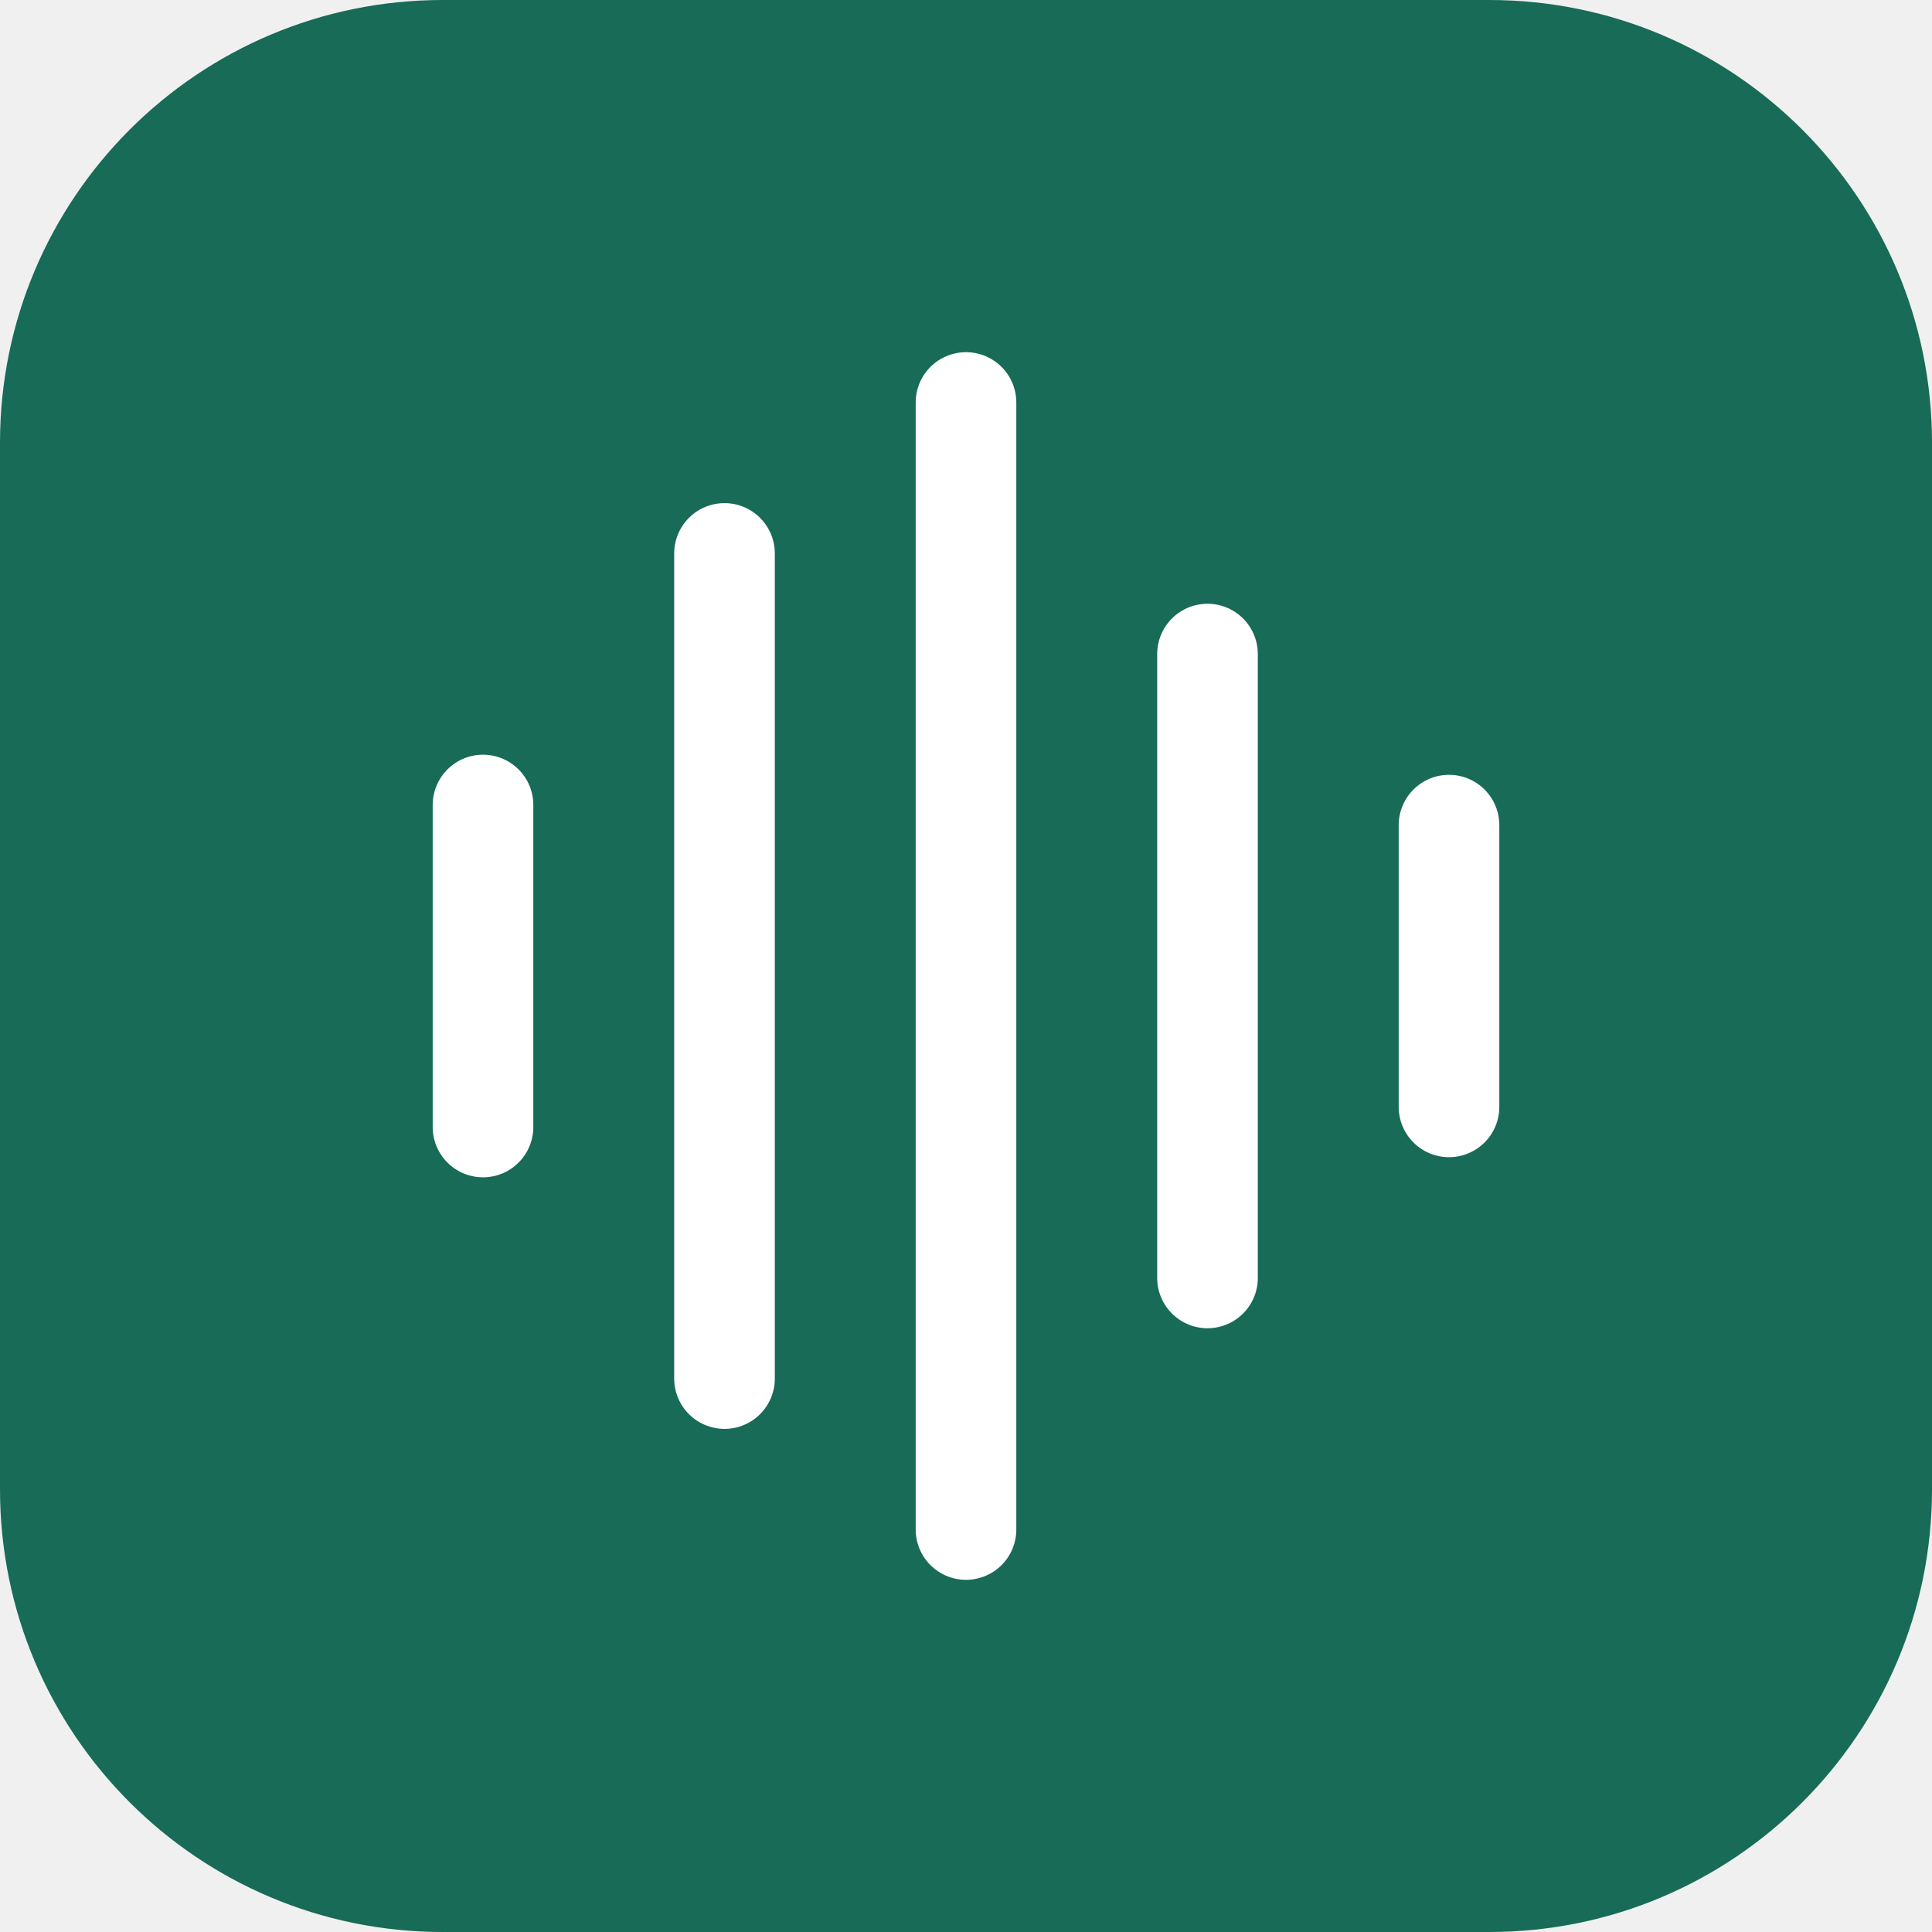
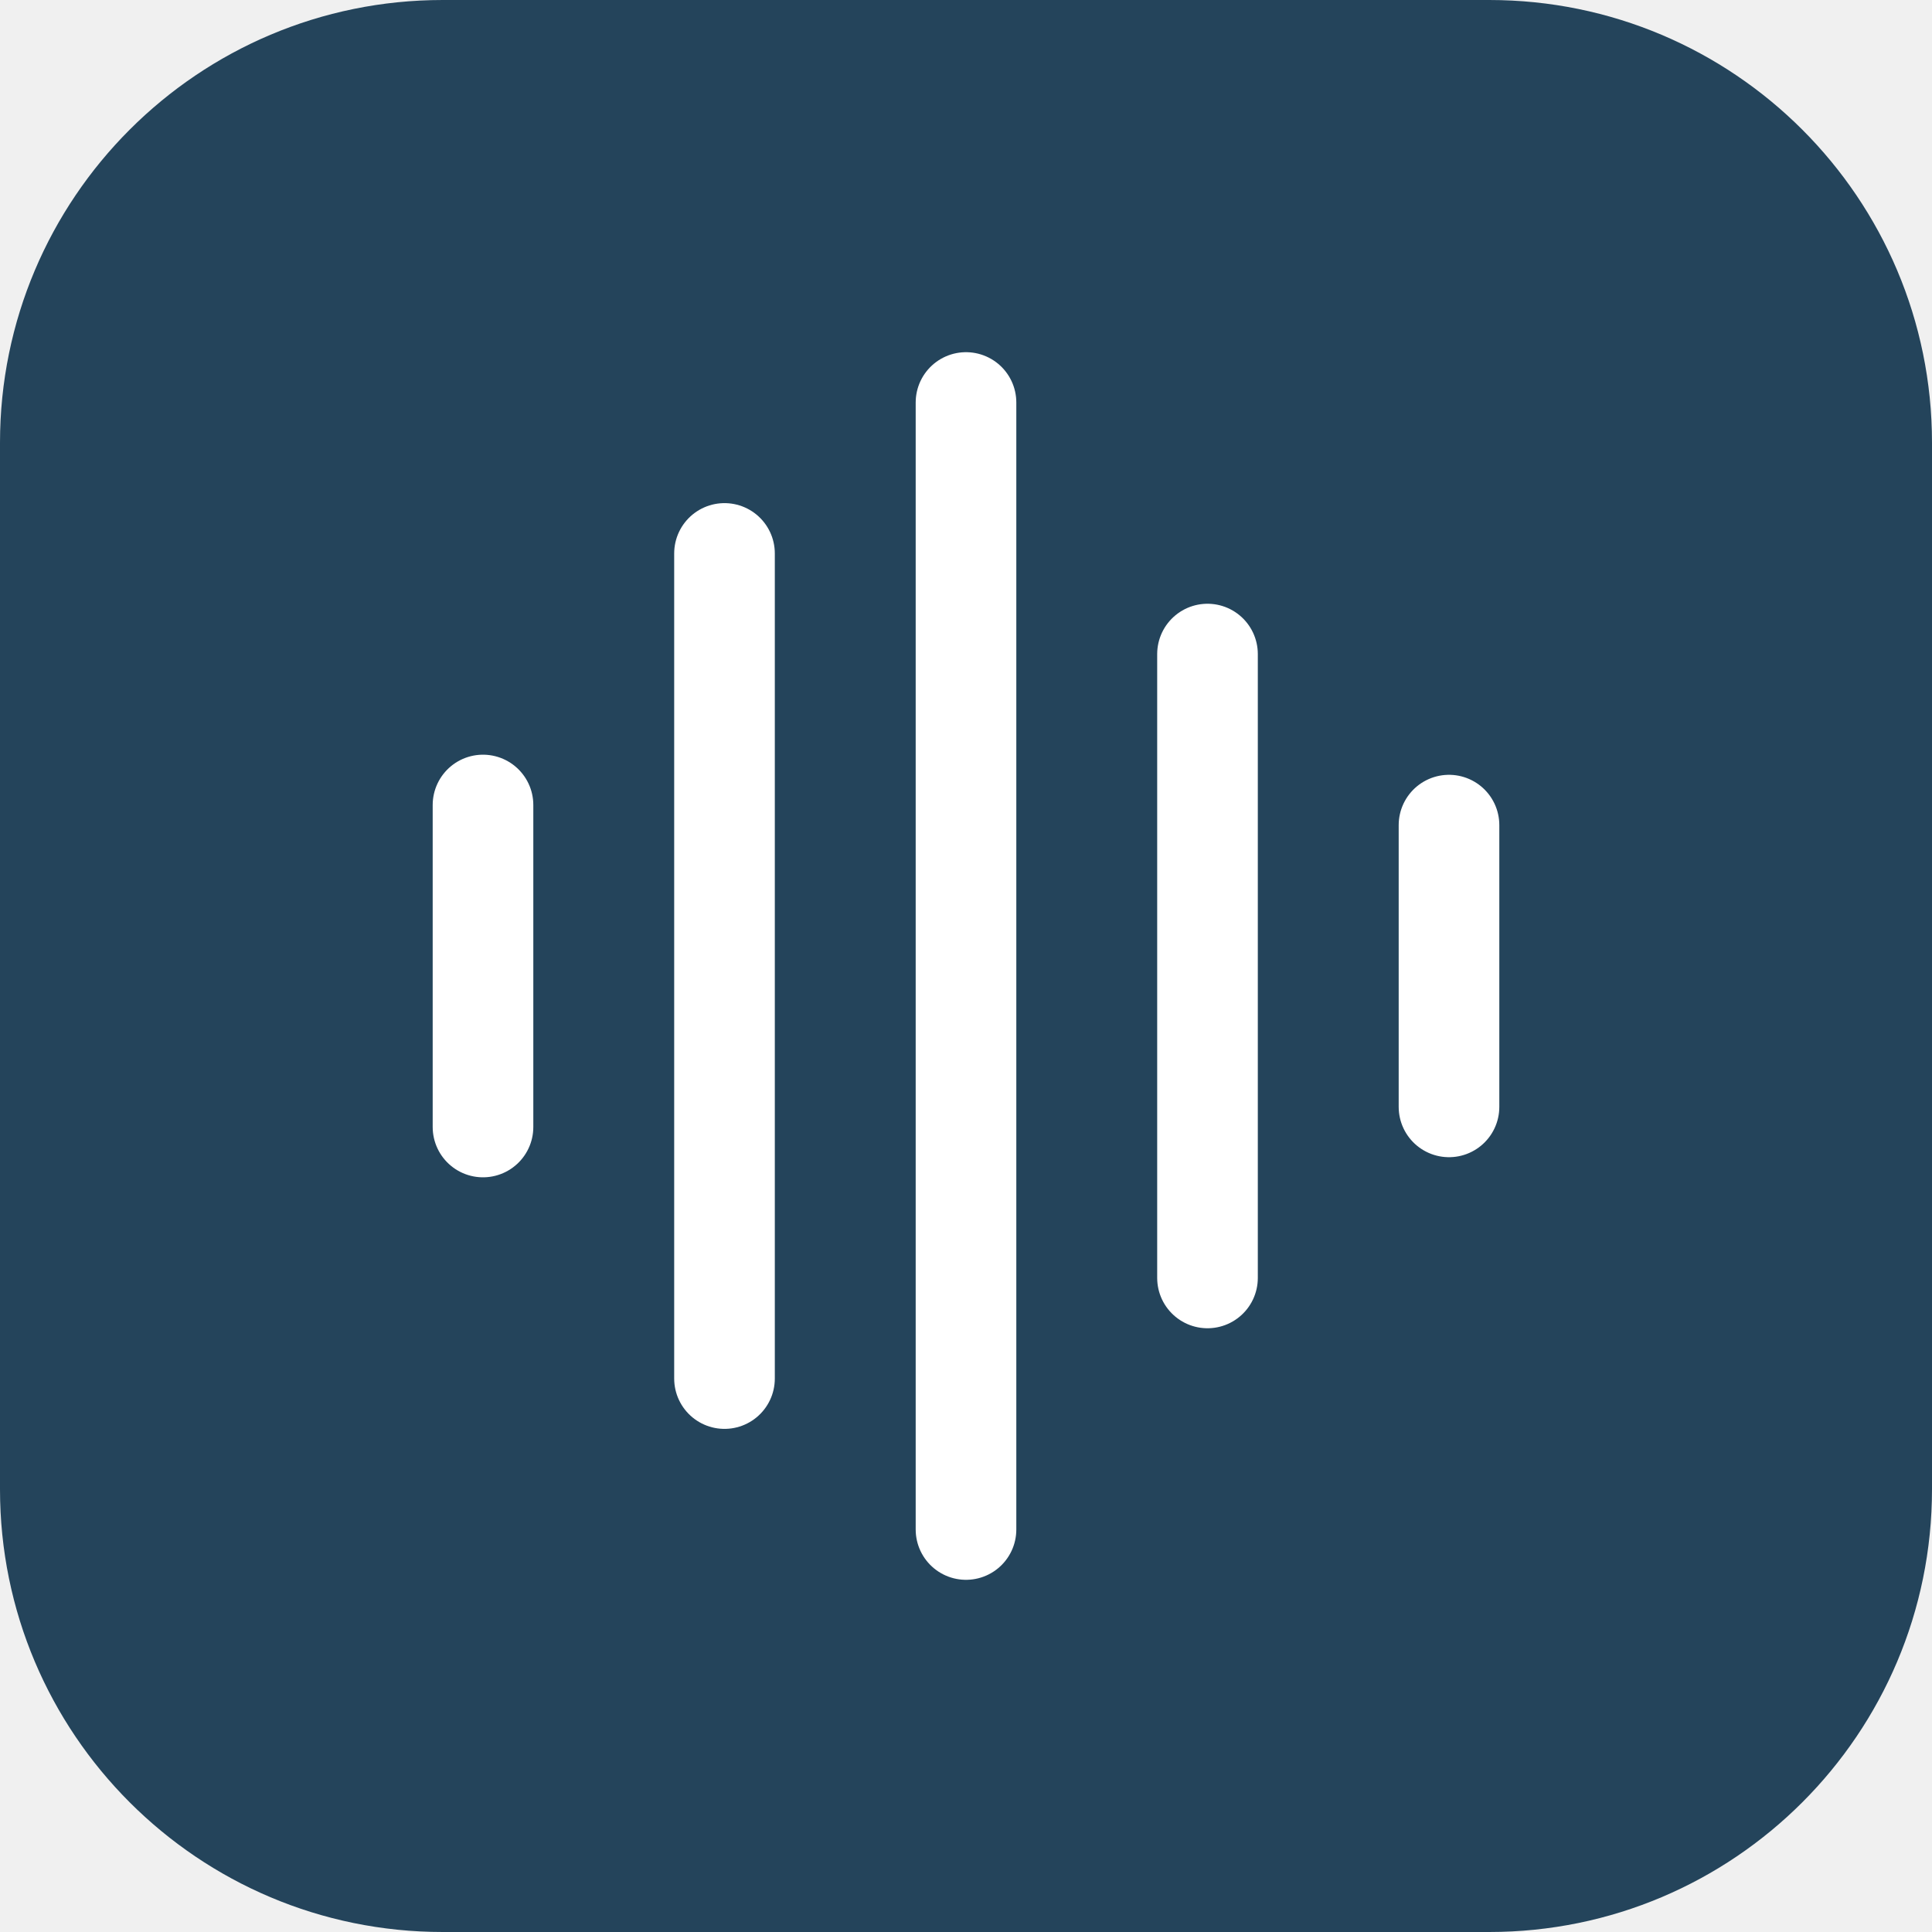
<svg xmlns="http://www.w3.org/2000/svg" viewBox="0 0 192 192">
-   <rect width="192" height="192" rx="44" fill="#176b57" />
+   <rect width="192" height="192" rx="44" fill="#24445b" />
  <g stroke="#fff" stroke-width="10" stroke-linecap="round">
    <path d="M48 80v32M72 55v82M96 40v112M120 65v62M144 82v28" />
  </g>
</svg>
